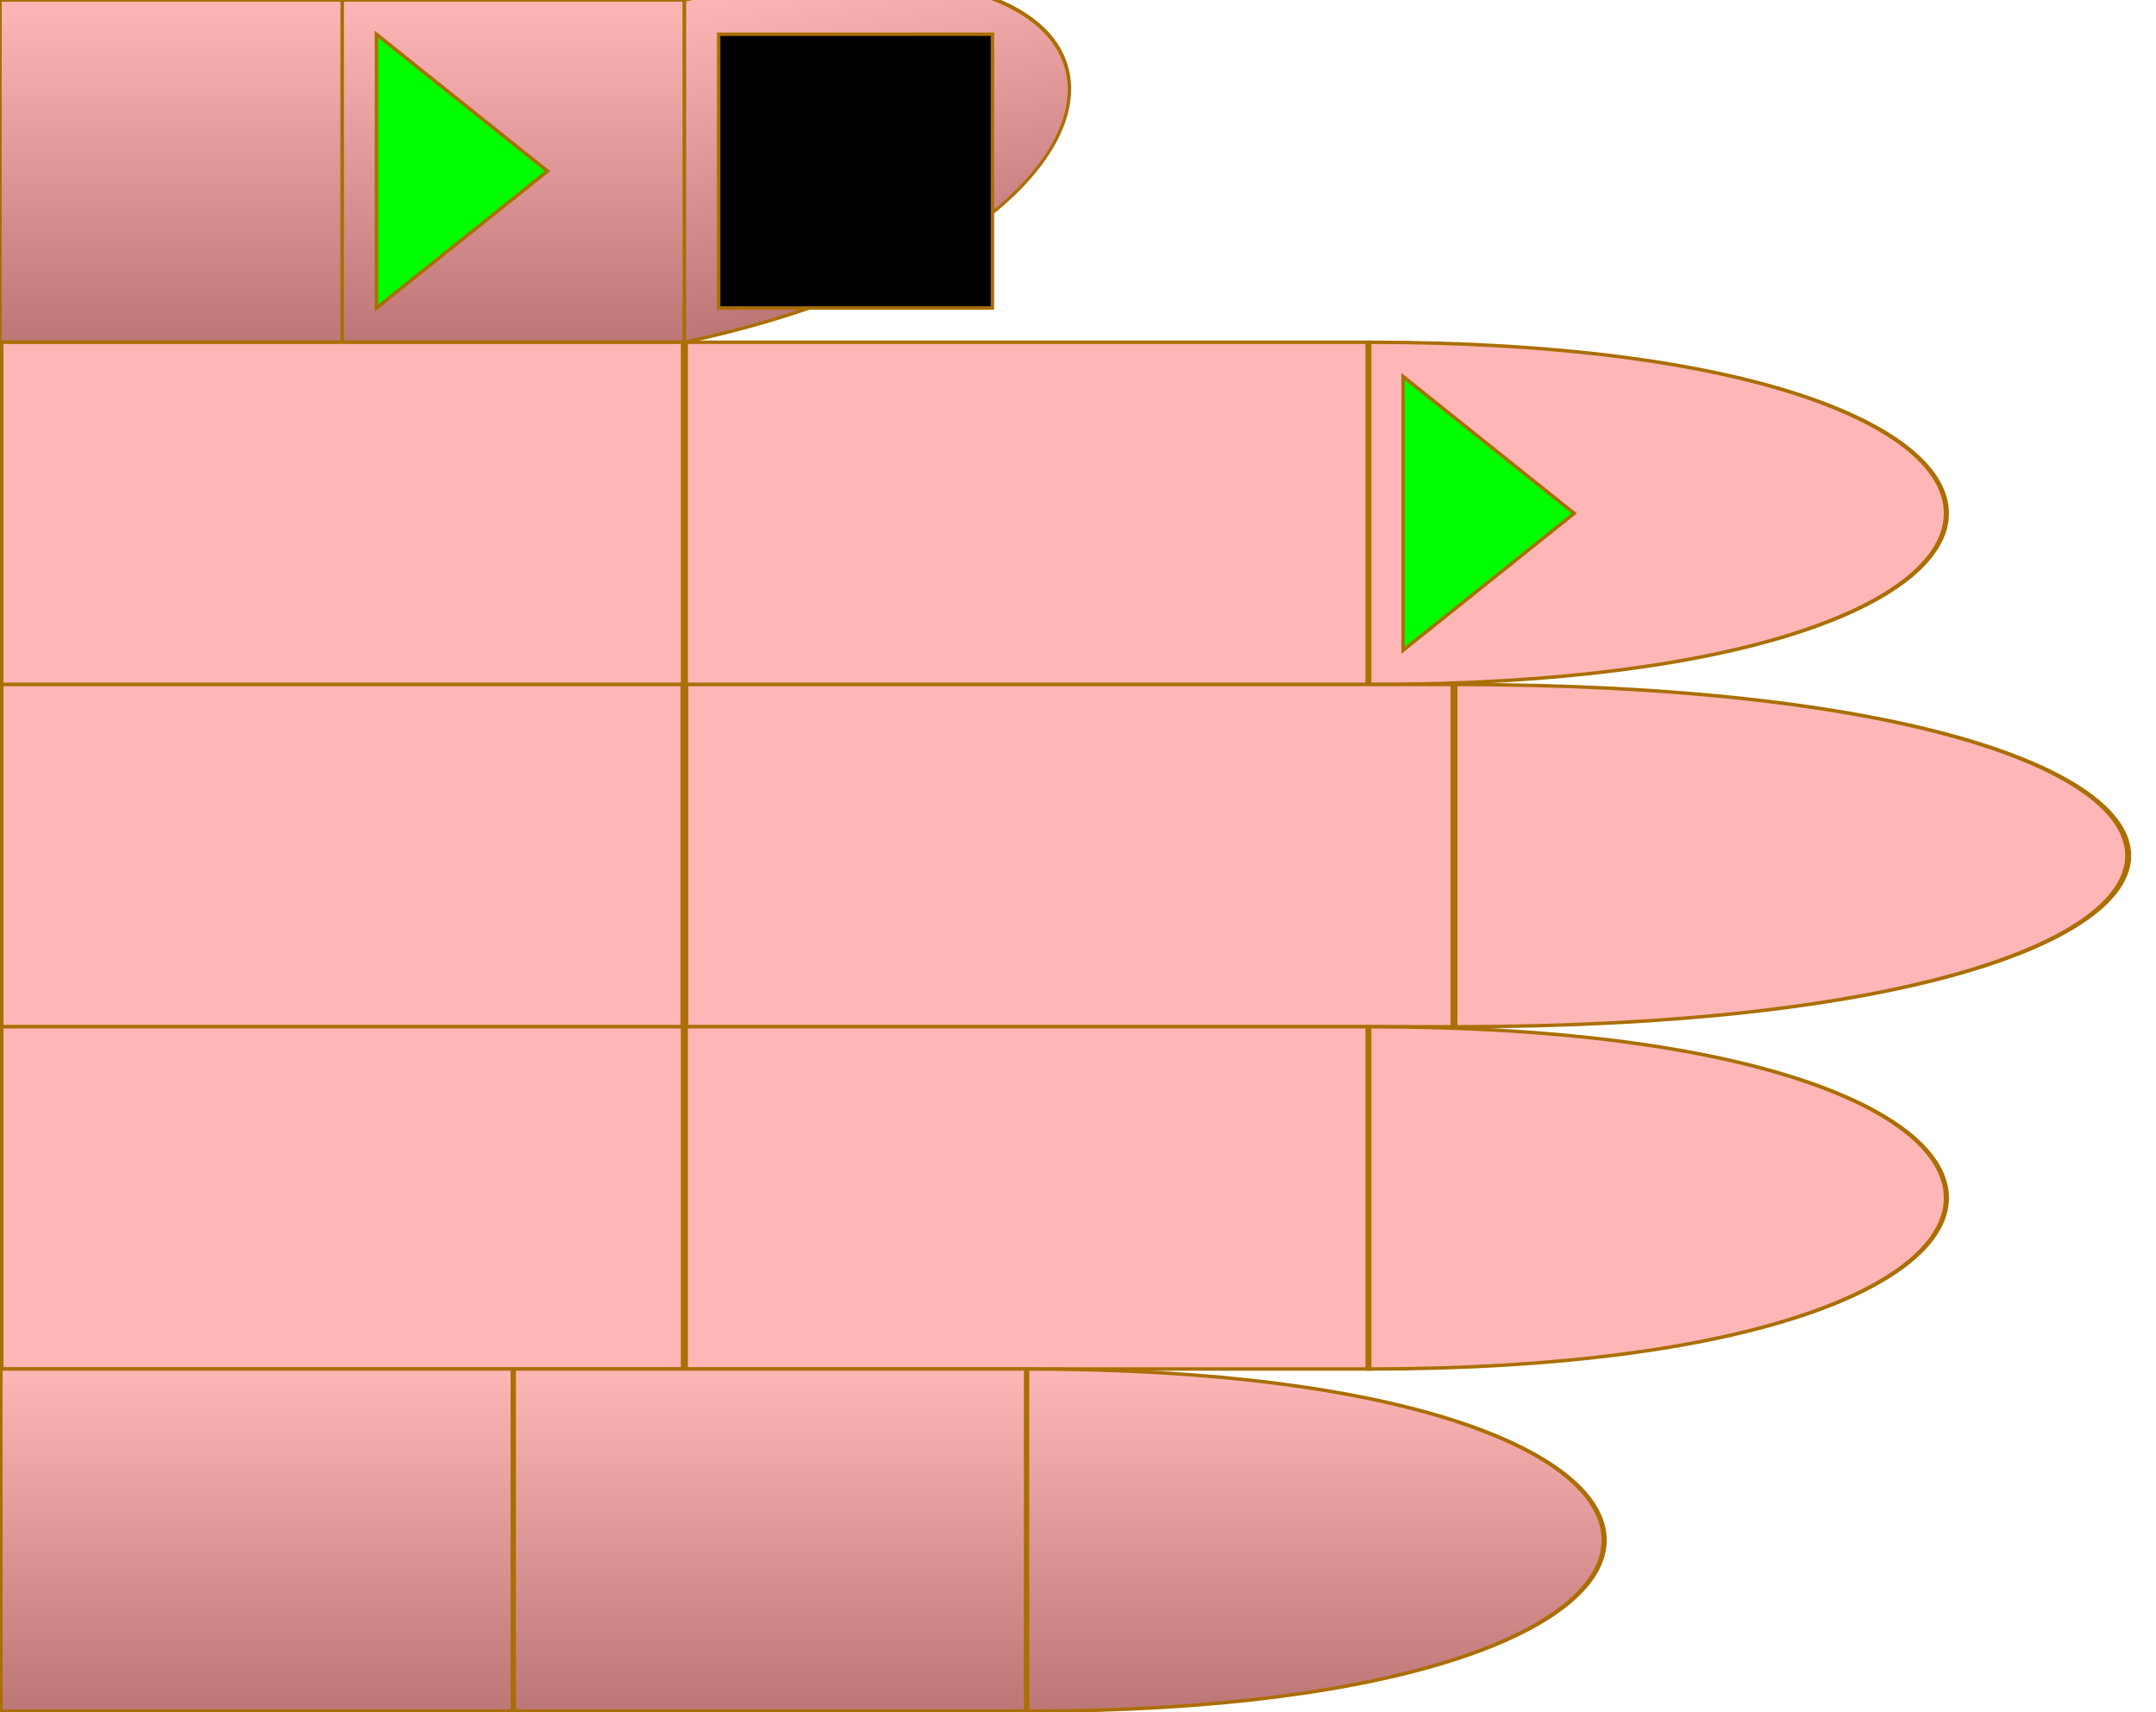
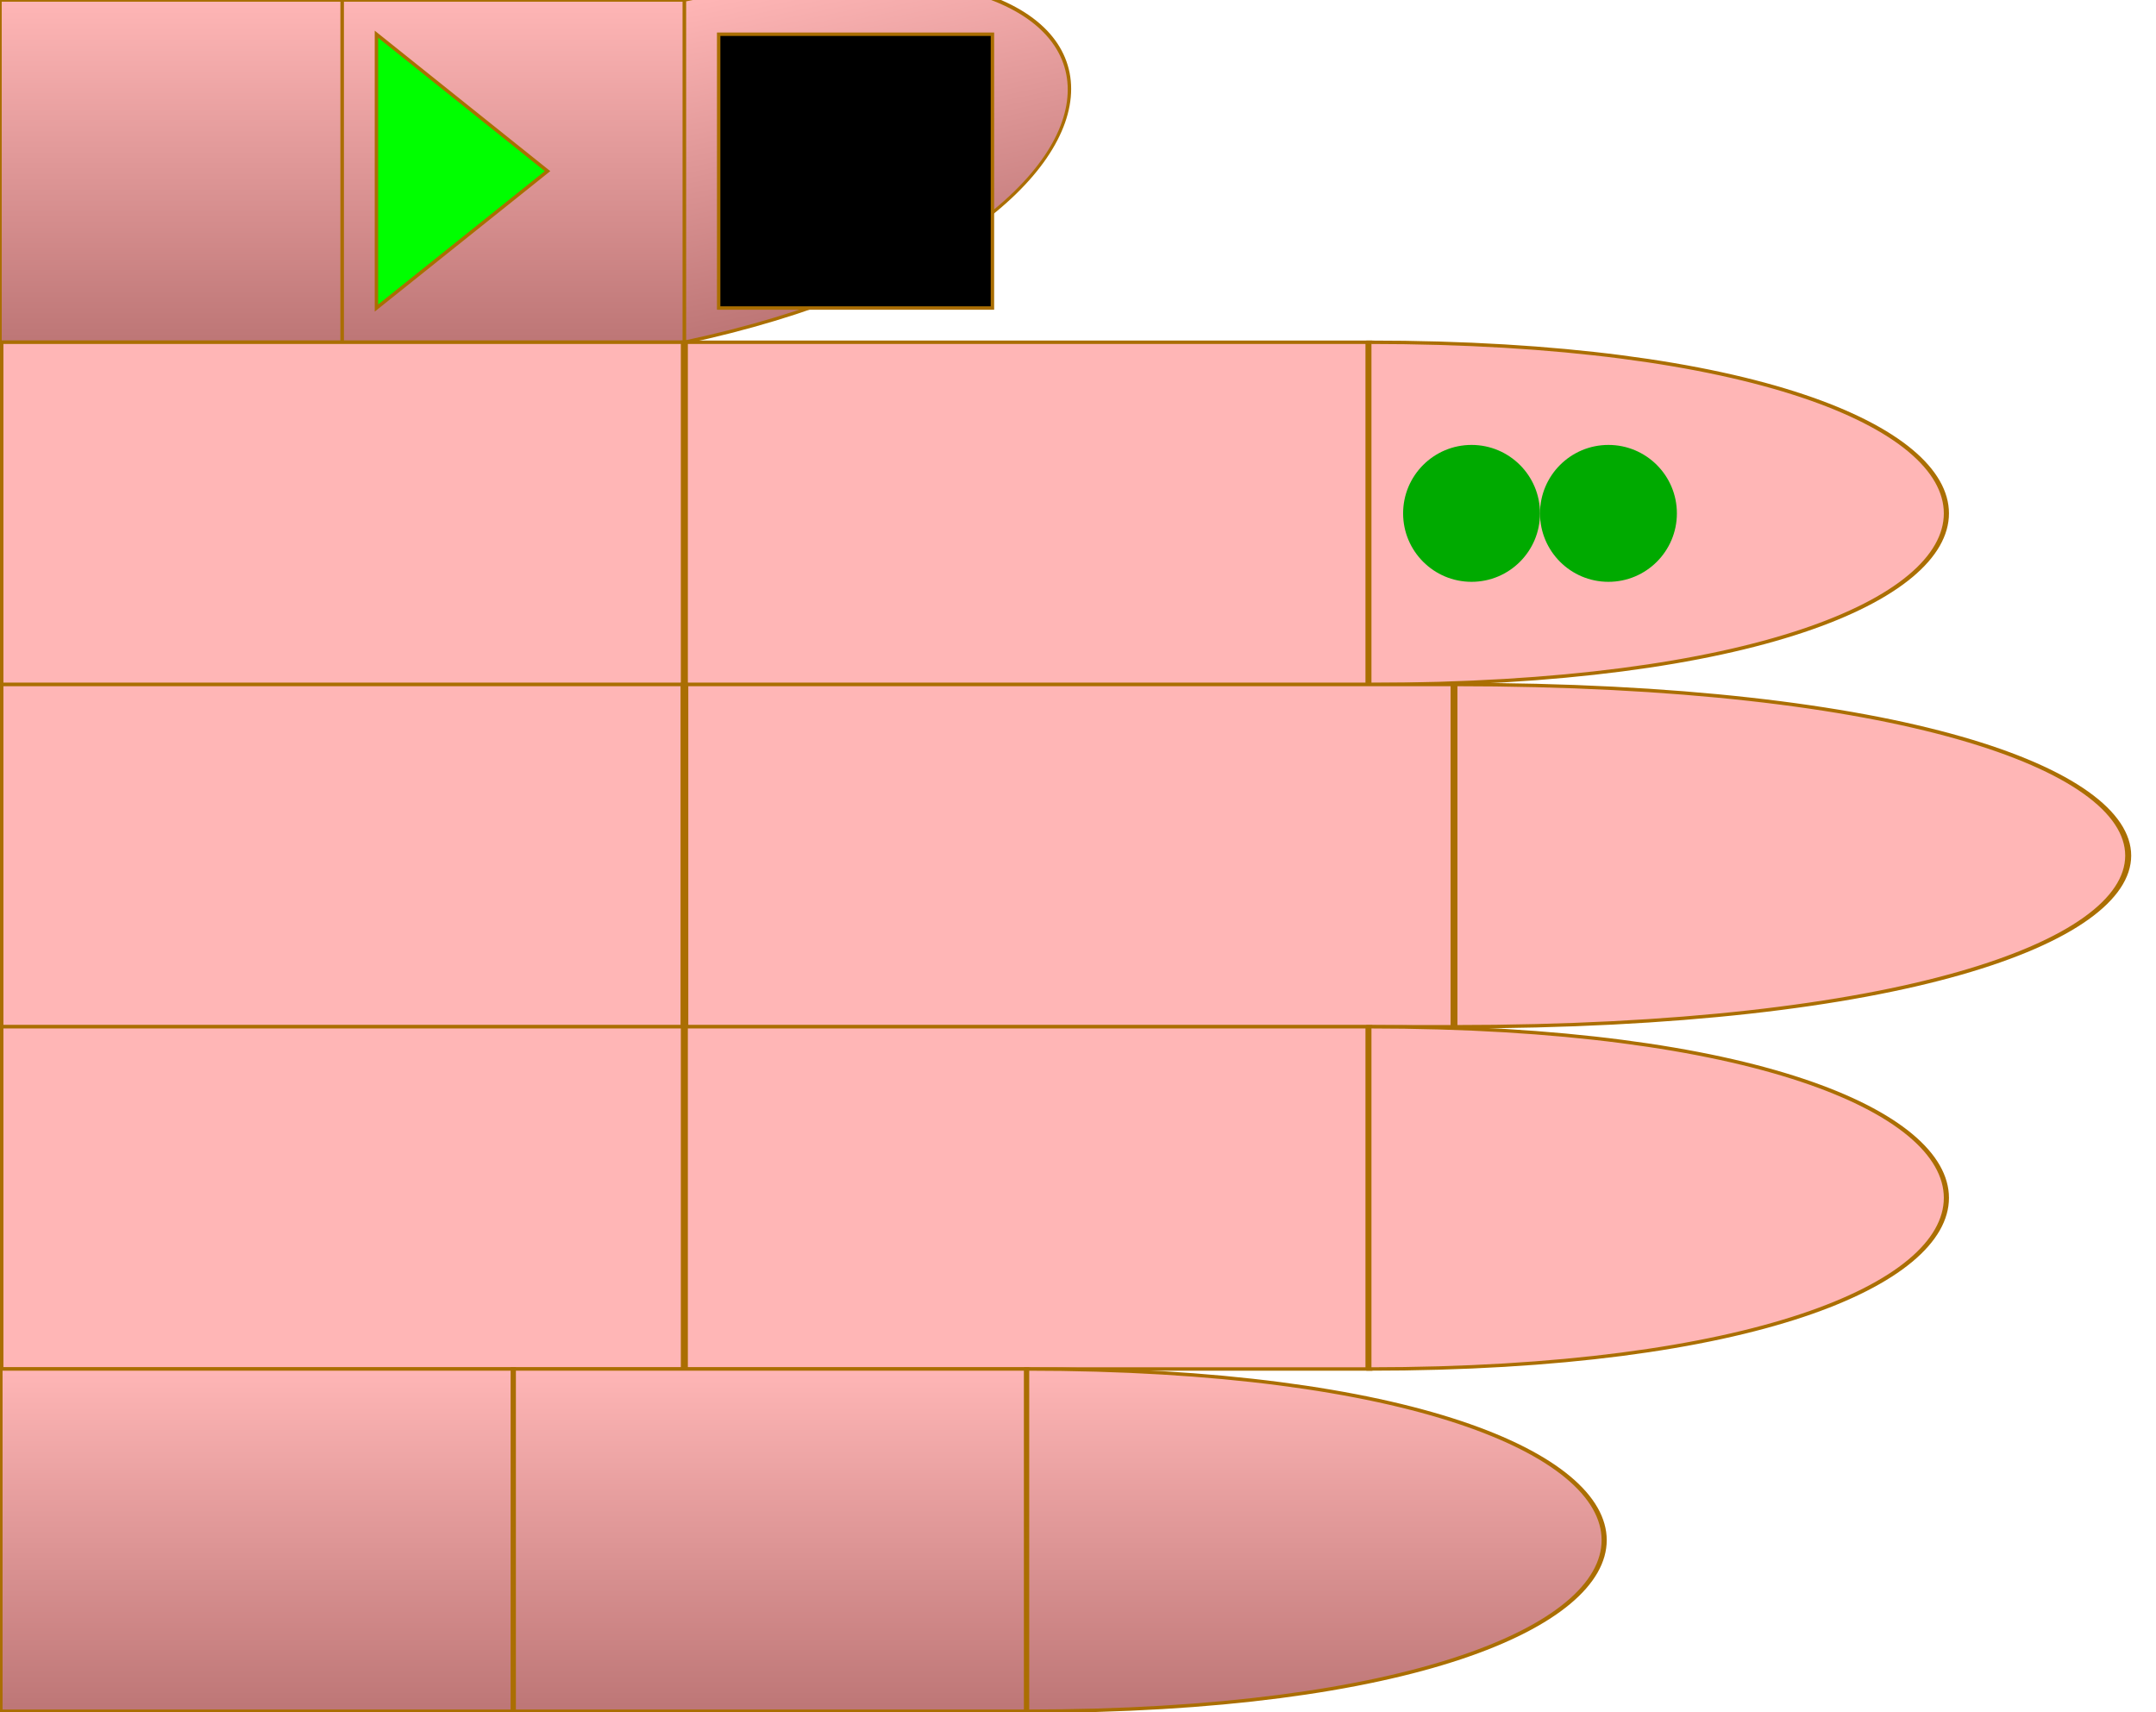
<svg xmlns="http://www.w3.org/2000/svg" id="chord-hand" viewBox="0 0 63 50" width="630" height="500">
  <style>
        #hand g use {
            stroke: #aa6e02 ;
            stroke-width: 0.1px;
        }
        #thumb {
            fill: url("#thumbGradient");
        }
        #index {
            fill: #ffb6b6ff;
        }
        #middle {
            fill: #ffb6b6ff;
        }
        #ring {
            fill: #ffb6b6ff;
        }
        #pinky {
            fill: url("#thumbGradient");
        }
    </style>
  <defs>
    <linearGradient id="thumbGradient" x1="1" x2="1" y1="0" y2="1">
      <stop offset="0%" stop-color="#ffb6b6ff" />
      <stop offset="100%" stop-color="#BD7676" />
    </linearGradient>
    <linearGradient id="fingerGradient" x1="1" x2="1" y1="0" y2="1">
      <stop offset="0%" stop-color="#BD7676" />
      <stop offset="50%" stop-color="#ffb6b6ff" />
      <stop offset="100%" stop-color="#BD7676" />
    </linearGradient>
    <radialGradient id="roundTipGradient" cx="50%" cy="50%" r="50%" fx="50%" fy="50%">
      <stop offset="0%" stop-color="#ffb6b6ff" />
      <stop offset="100%" stop-color="#BD7676" />
    </radialGradient>
    <path id="phalange" d="                 M 0 0                  L 10 0                 L 10 10                 L 0 10                 Z" stroke-width="useCurrent" stroke="useCurrent" />
    <path id="tip" d="                 M 0 0                  C 15 0, 15 10, 0 10                 L 0 10                 Z" stroke-width="useCurrent" stroke="useCurrent" />
    <circrle id="round-tip" cx="0" cy="5" r="5" fill="url('#roundTipGradient')" />
    <polygon id="start" points="1,1 6,5 1,9" fill="#0F0F" z-index="1010" />
    <rect id="start-stop" y="1" x="6" width="3" height="8" fill="#000F" z-index="1000" />
    <rect id="stop" y="1" width="8" height="8" fill="#000F" z-index="1000" />
    <circle id="dot" cx="3" cy="5" r="2" stroke="none" />
  </defs>
  <g id="hand" viewBox="0 0 63 50" x="0" y="0">
    <g id="thumb">
      <use id="me" href="#phalange" transform="translate(0,0)" />
      <use id="mf" href="#phalange" transform="translate(10,0)" />
      <use id="pf" href="#tip" transform="translate(20,0) scale(1,1) skewY(-12)" />
      <use id="stop" href="#stop" x="21" />
      <use id="shift-start" href="#start" x="10" />
    </g>
    <g id="index" transform="translate(0,10)">
      <use id="me" href="#phalange" transform="translate(0,0) scale(2,1)" />
      <use id="mf" href="#phalange" transform="translate(20,0) scale(2,1) " />
      <use id="pf" href="#tip" transform="translate(40,0) scale(1.5,1) " />
-       <use id="start" href="#start" x="40" />
+       <use id="dot2" href="#dot" x="44" fill="#0A0F">2</use>
+       <use id="dot1" href="#dot" x="40" fill="#0A0F" />
    </g>
    <g id="middle" transform="translate(0,20)">
      <use id="me" href="#phalange" transform="translate(0,0) scale(2,1) " />
      <use id="mf" href="#phalange" transform="translate(20,0) scale(2.25,1) " />
      <use id="pf" href="#tip" transform="translate(42.5,0) scale(1.75,1) " />
    </g>
    <g id="ring" transform="translate(0,30)">
      <use id="me" href="#phalange" transform="translate(0,0) scale(2,1) " />
      <use id="mf" href="#phalange" transform="translate(20,0) scale(2,1) " />
      <use id="pf" href="#tip" transform="translate(40,0) scale(1.5,1) " />
    </g>
    <g id="pinky" transform="translate(0,40)">
      <use id="me" href="#phalange" transform="translate(0,0) scale(1.5,1) " />
      <use id="mf" href="#phalange" transform="translate(15,0) scale(1.5,1) " />
      <use id="pf" href="#tip" transform="translate(30,0) scale(1.5,1) " />
    </g>
  </g>
</svg>
